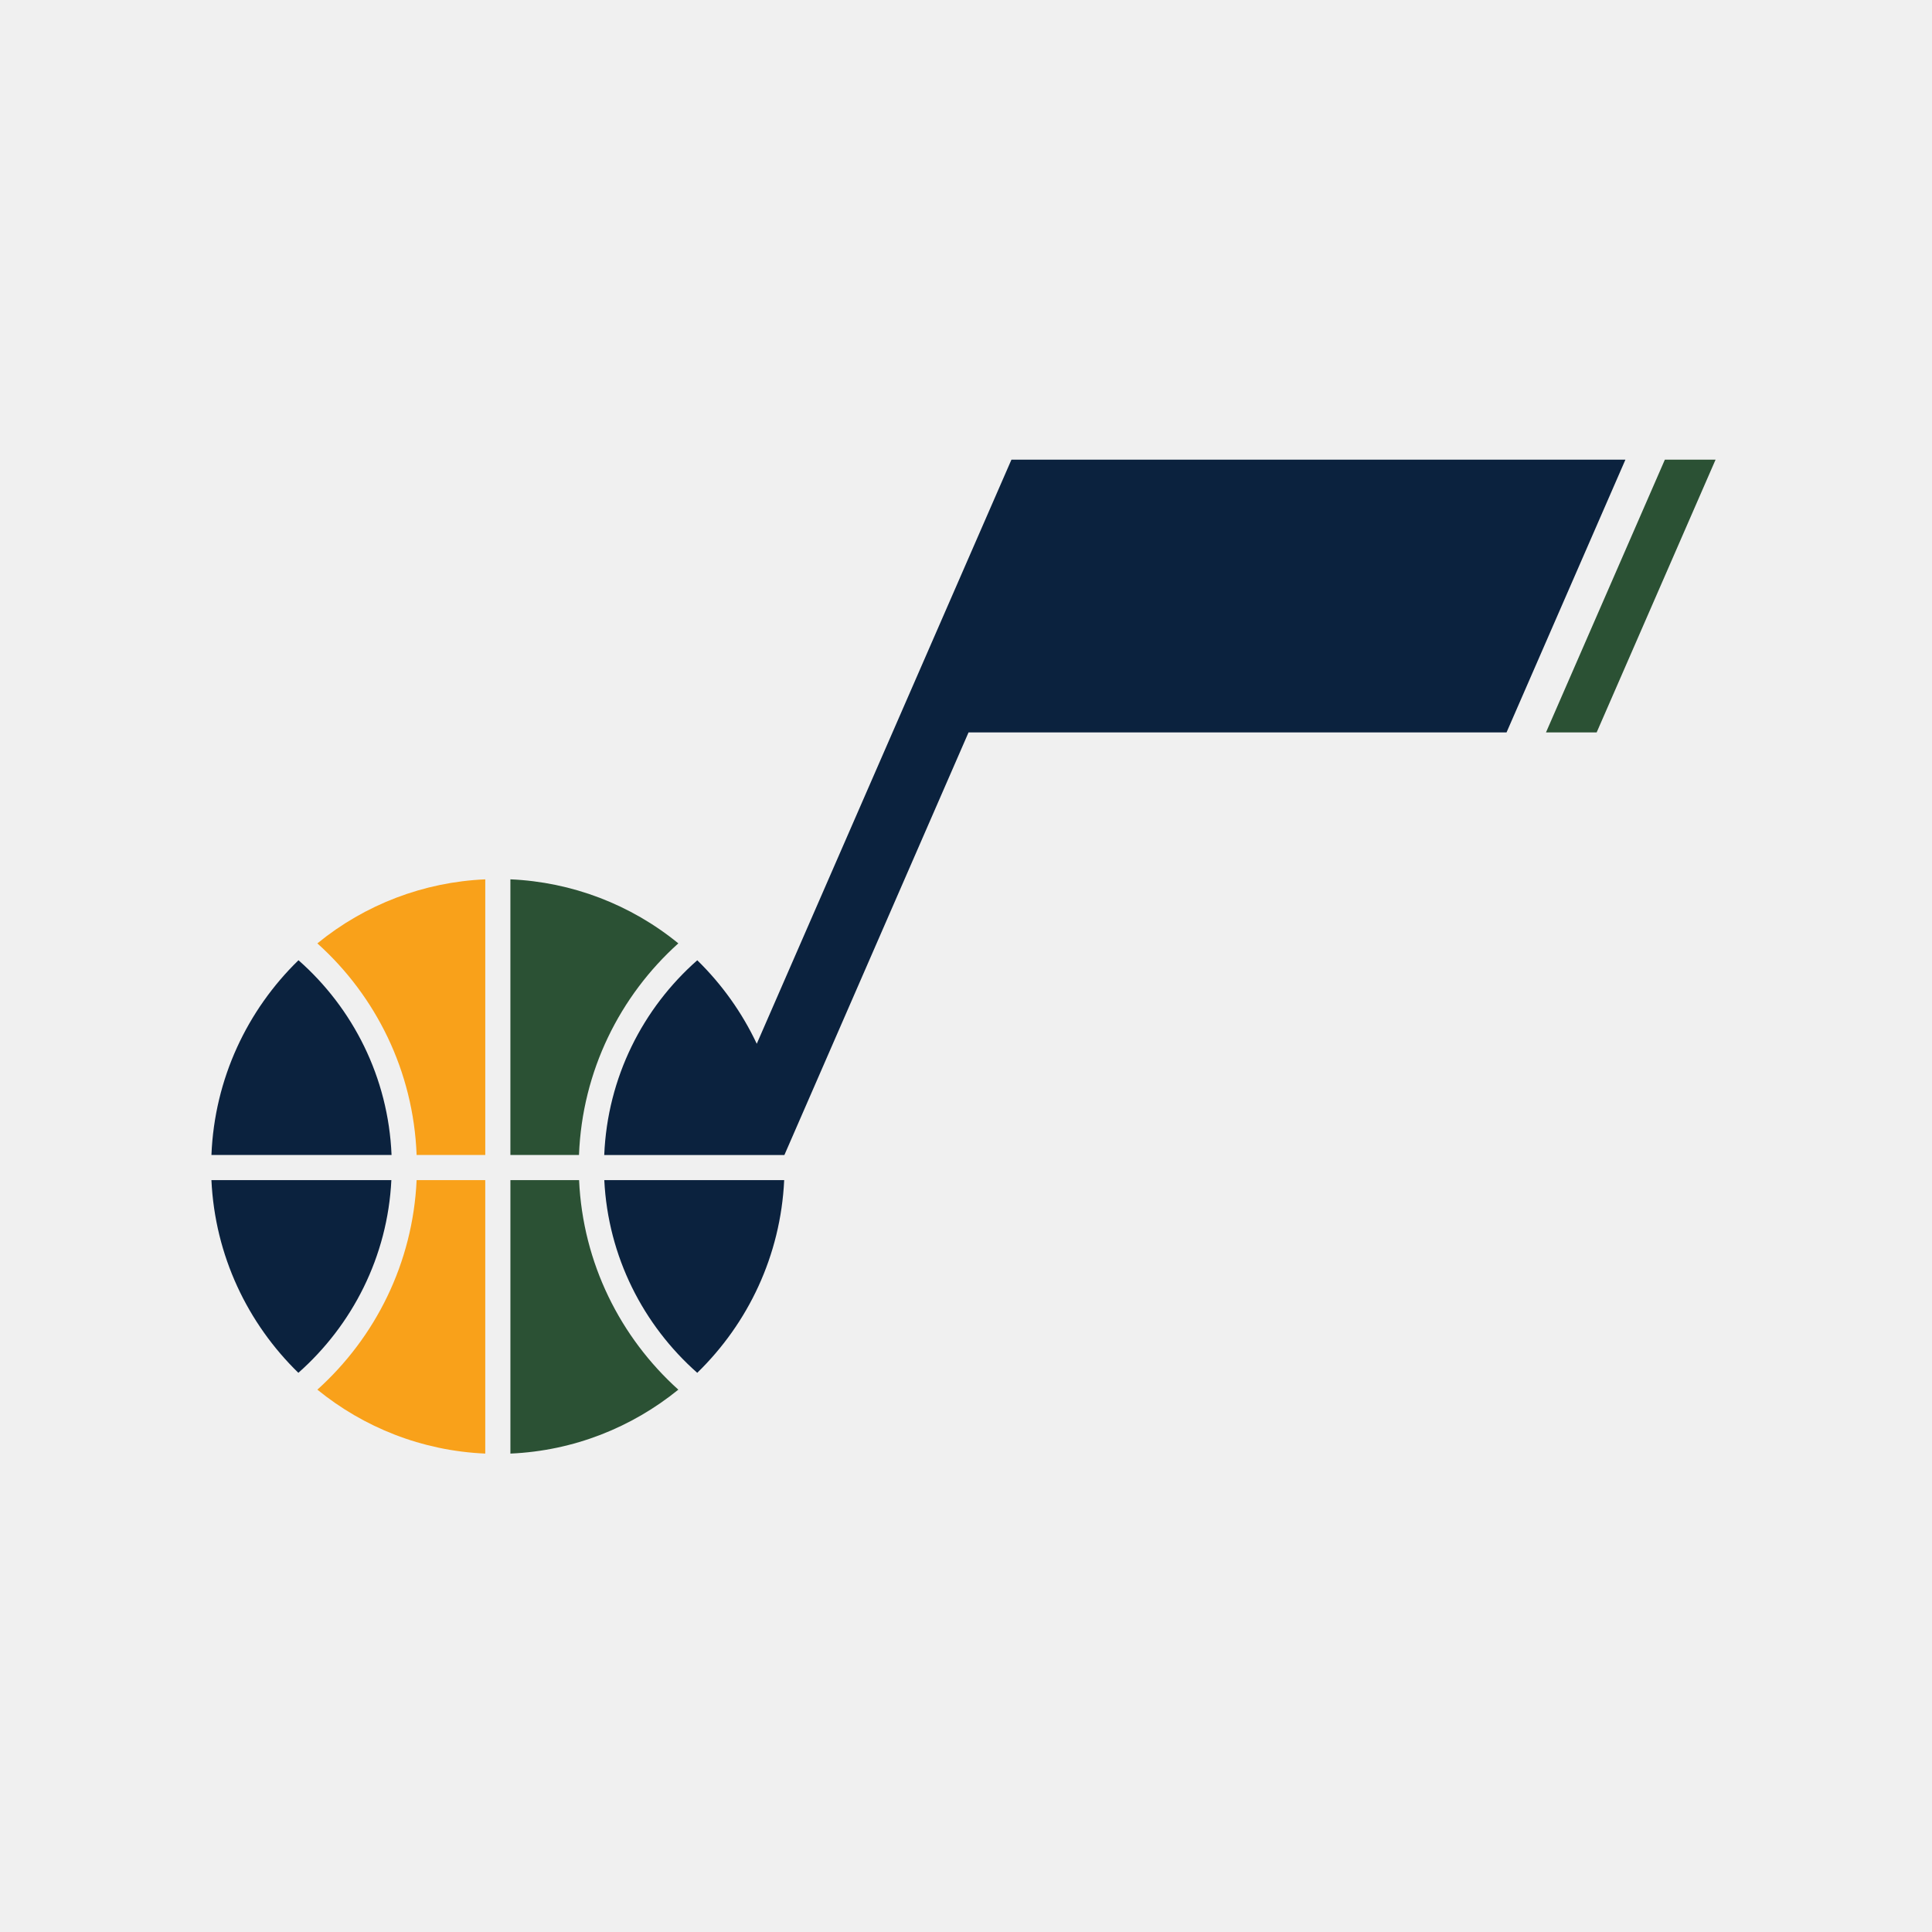
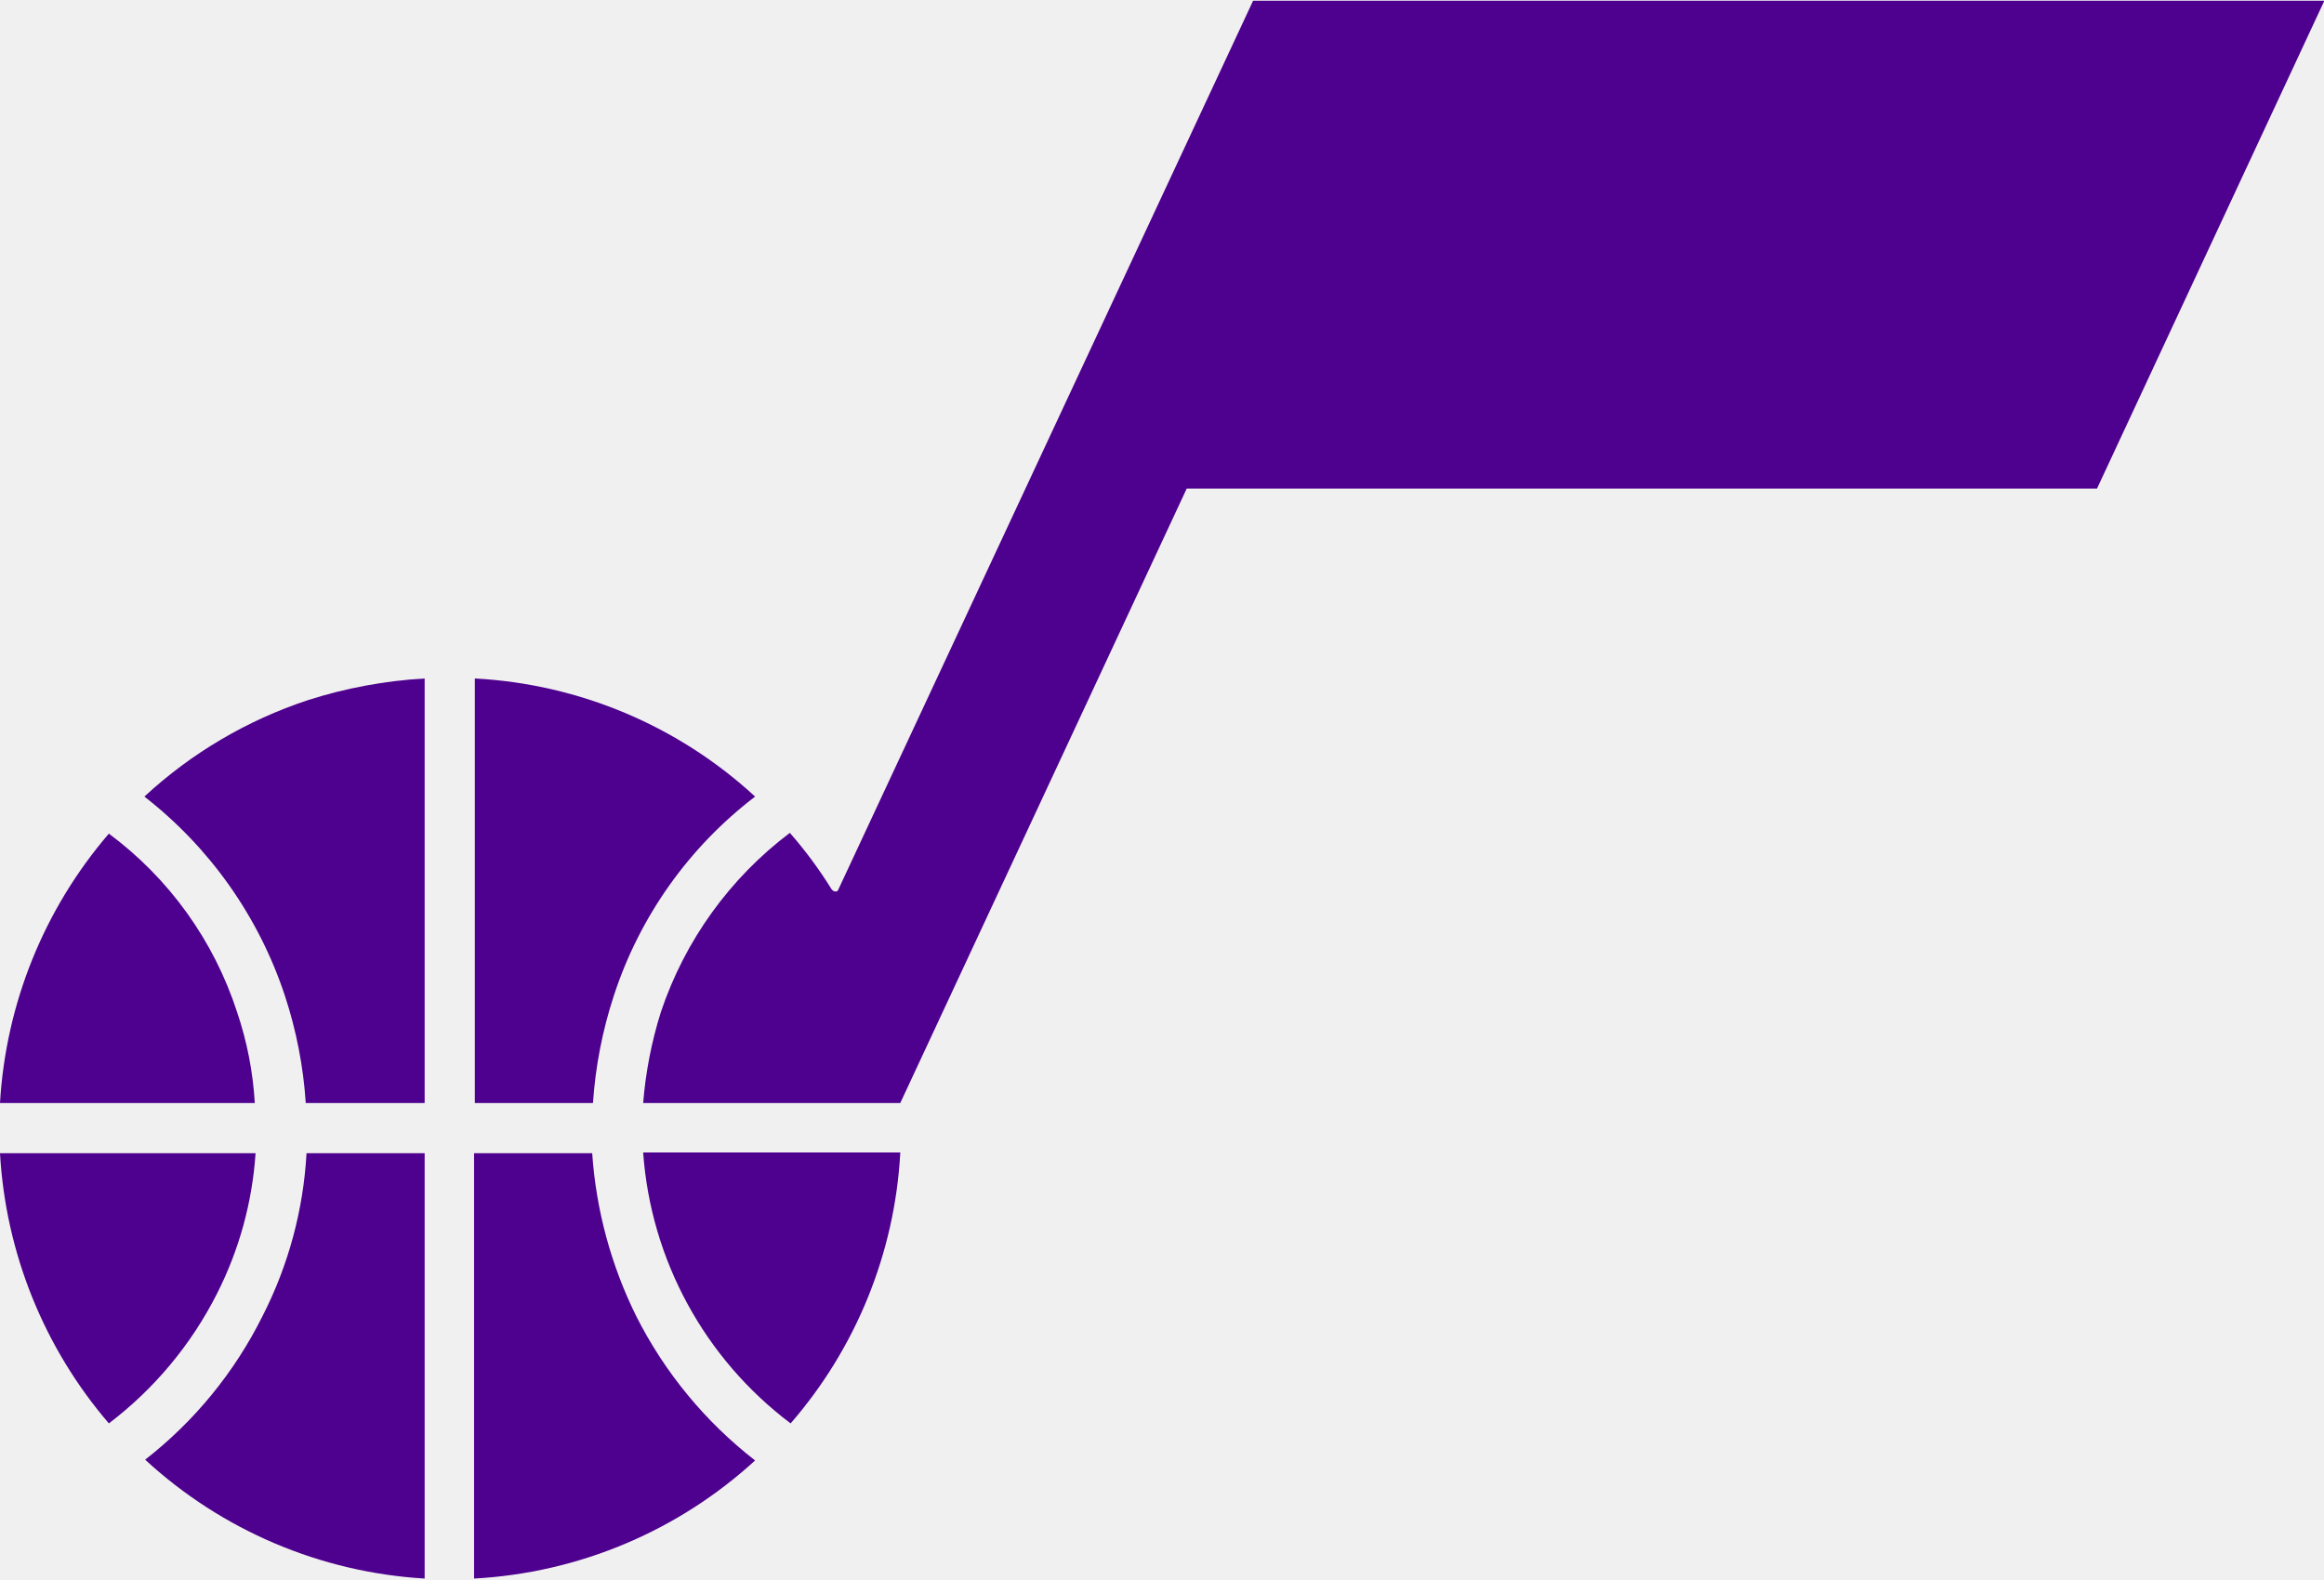
- <svg xmlns="http://www.w3.org/2000/svg" xmlnsXlink="http://www.w3.org/1999/xlink" width="100" height="100" viewBox="0 0 150 150" fill="none" fillRule="evenodd" role="img" aria-describedby="title">
+ <svg xmlns="http://www.w3.org/2000/svg" viewBox="0.0 0.0 379.895 257.976" width="383.571" height="260.708">
  <defs>
-     <path id="A_UTA" d="M120.346 80.052V.086H0v79.966h120.345z" />
+     <style>.cls-1{fill:#4e008e;}</style>
  </defs>
-   <g fill="none" fillRule="evenodd">
-     <g transform="translate(15 34.195)">
-       <mask id="B_UTA" fill="#fff">
-         <use xlinkHref="#A_UTA" />
-       </mask>
-       <path d="M43.604 43.647L62.607.085h57.74l-10.462 23.993h-48.77L47.3 55.763v1.12c0 10.094-8.52 23.168-23.655 23.168C10.608 80.052 0 69.423 0 56.372c0-13.06 10.608-23.676 23.643-23.676 8.23 0 15.94 4.444 19.96 10.95" fill="#fefefe" mask="url(#B_UTA)" />
-     </g>
-     <path d="M16.415 91.623c.274 5.87 2.815 11.13 6.75 14.962 4.187-3.703 6.928-9.013 7.22-14.962h-13.97z" fill="#0b223e" />
-     <path d="M32.346 91.623c-.292 6.45-3.212 12.223-7.706 16.27 3.582 2.915 8.094 4.748 13.035 4.963V91.623h-5.33z" fill="#f9a11a" />
-     <path d="M16.407 89.672H30.4c-.25-6.018-2.994-11.396-7.226-15.12-3.97 3.864-6.52 9.192-6.758 15.12" fill="#0b223e" />
-     <path d="M24.64 73.244c4.536 4.076 7.46 9.91 7.706 16.428h5.33v-21.4a22.09 22.09 0 0 0-13.035 4.972" fill="#f9a11a" />
-     <path d="M60.883 91.623H46.917c.292 5.95 3.03 11.26 7.217 14.962 3.94-3.832 6.474-9.09 6.75-14.962" fill="#0b223e" />
-     <path d="M44.96 91.623h-5.332v21.233c4.94-.215 9.448-2.05 13.038-4.963-4.494-4.047-7.417-9.82-7.706-16.27m7.705-18.38a22.11 22.11 0 0 0-13.038-4.972v21.4h5.326c.248-6.52 3.18-12.352 7.712-16.428" fill="#2b5134" />
-     <path d="M78.527 35.69L58.755 81.038a22.43 22.43 0 0 0-4.619-6.483c-4.23 3.724-6.975 9.103-7.223 15.12H60.9l14.297-32.81h41.77l9.23-21.177h-47.66z" fill="#0b223e" />
-     <path fill="#2b5134" d="M123.964 56.864l9.233-21.177h-3.937l-9.23 21.177z" />
-   </g>
+   <path class="cls-1" d="M379.895.126,342.789,79.765H193.987L147.162,180.229H105.134a67.586,67.586,0,0,1,2.903-14.893,60.944,60.944,0,0,1,21.077-29.281,69.492,69.492,0,0,1,6.815,9.213c.379.505,1.01.505,1.136,0h0L204.841,0H379.895Z" />
+   <path class="cls-1" d="M35.465,211.404A61.453,61.453,0,0,1,17.796,232.607,74.295,74.295,0,0,1,0,188.433H41.776a59.53,59.53,0,0,1-6.311,22.97" />
+   <path class="cls-1" d="M69.416,188.433v69.542A73.807,73.807,0,0,1,23.728,238.539a68.365,68.365,0,0,0,19.184-23.475,66.554,66.554,0,0,0,7.194-26.631Z" />
+   <path class="cls-1" d="M38.747,165.337a56.562,56.562,0,0,1,2.903,14.893H0a74.242,74.242,0,0,1,17.796-44.048,59.007,59.007,0,0,1,20.951,29.155" />
+   <path class="cls-1" d="M69.416,110.813v69.416H49.98a70.746,70.746,0,0,0-3.408-17.543,68.441,68.441,0,0,0-22.97-32.562,73.02,73.02,0,0,1,26.757-15.776,76.838,76.838,0,0,1,19.058-3.534" />
+   <path class="cls-1" d="M96.93,180.229H77.62V110.813a73.305,73.305,0,0,1,45.815,19.31,67.121,67.121,0,0,0-23.097,32.562,71.874,71.874,0,0,0-3.408,17.543" />
+   <path class="cls-1" d="M123.434,238.665a73.884,73.884,0,0,1-45.941,19.31V188.433H96.804a70.955,70.955,0,0,0,7.194,26.631,69.497,69.497,0,0,0,19.436,23.601" />
+   <path class="cls-1" d="M147.162,188.433a73.64,73.64,0,0,1-17.922,44.174A60.862,60.862,0,0,1,105.134,188.307h42.028Z" />
</svg>
